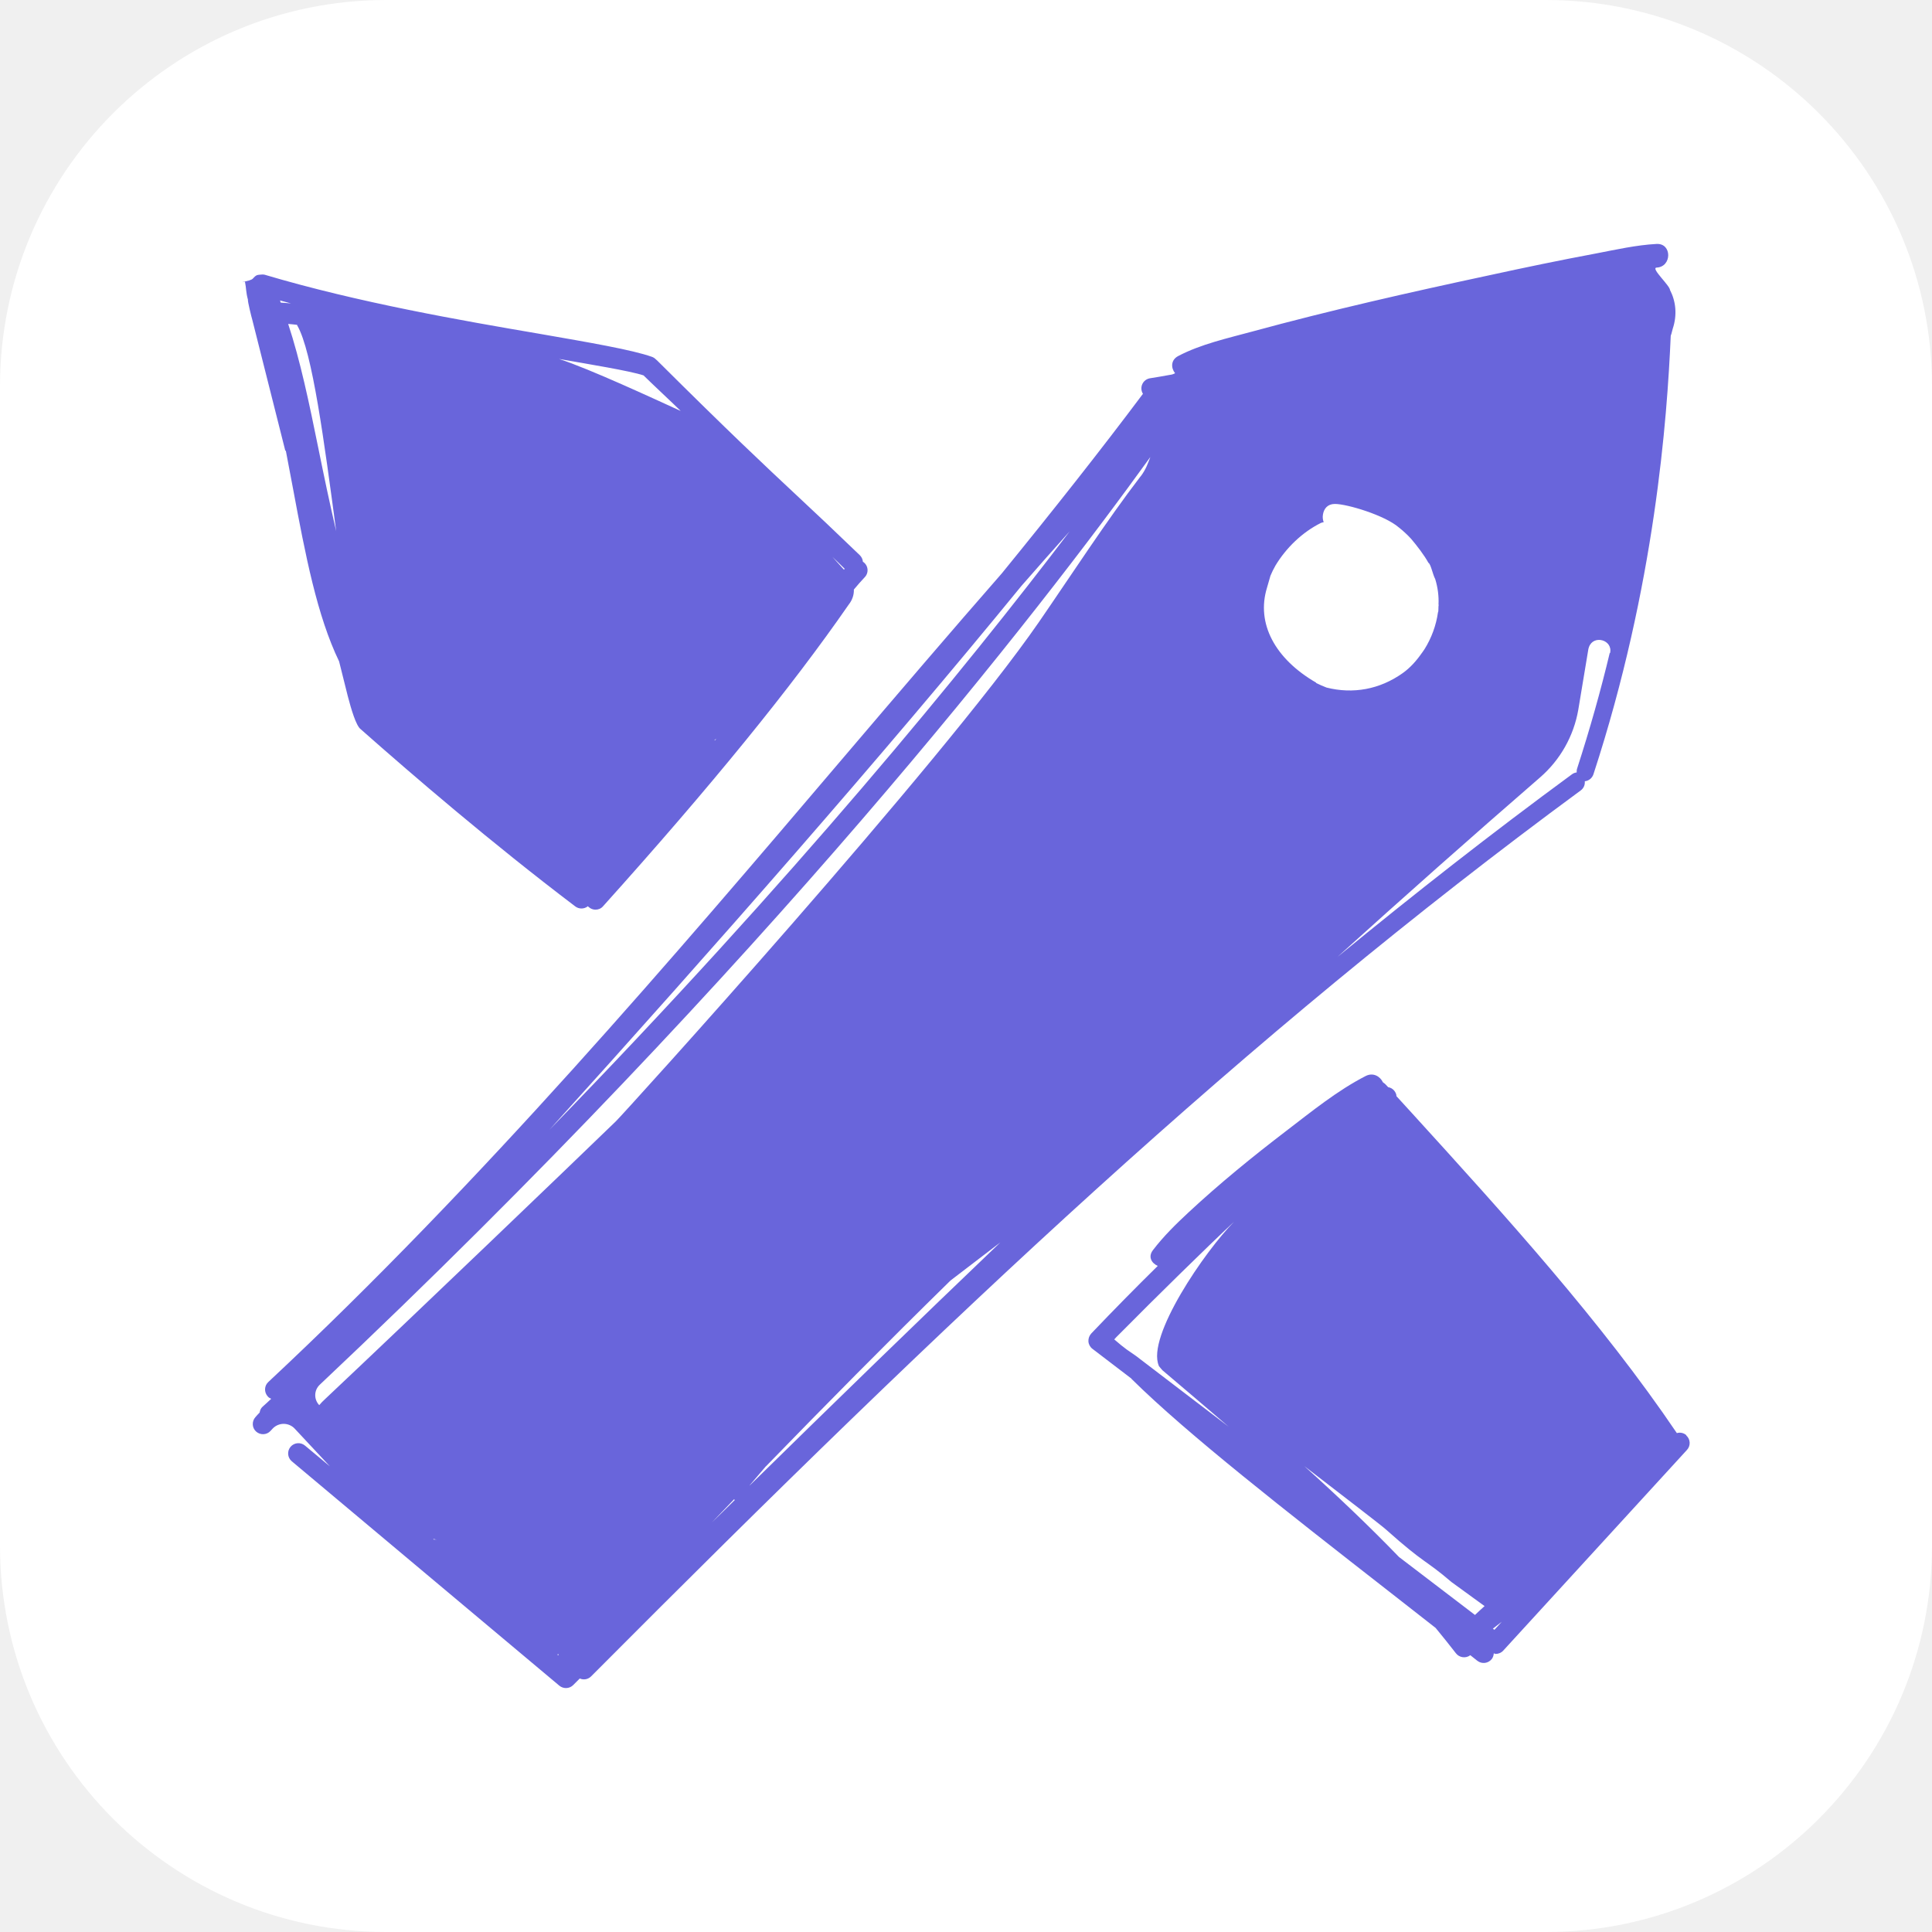
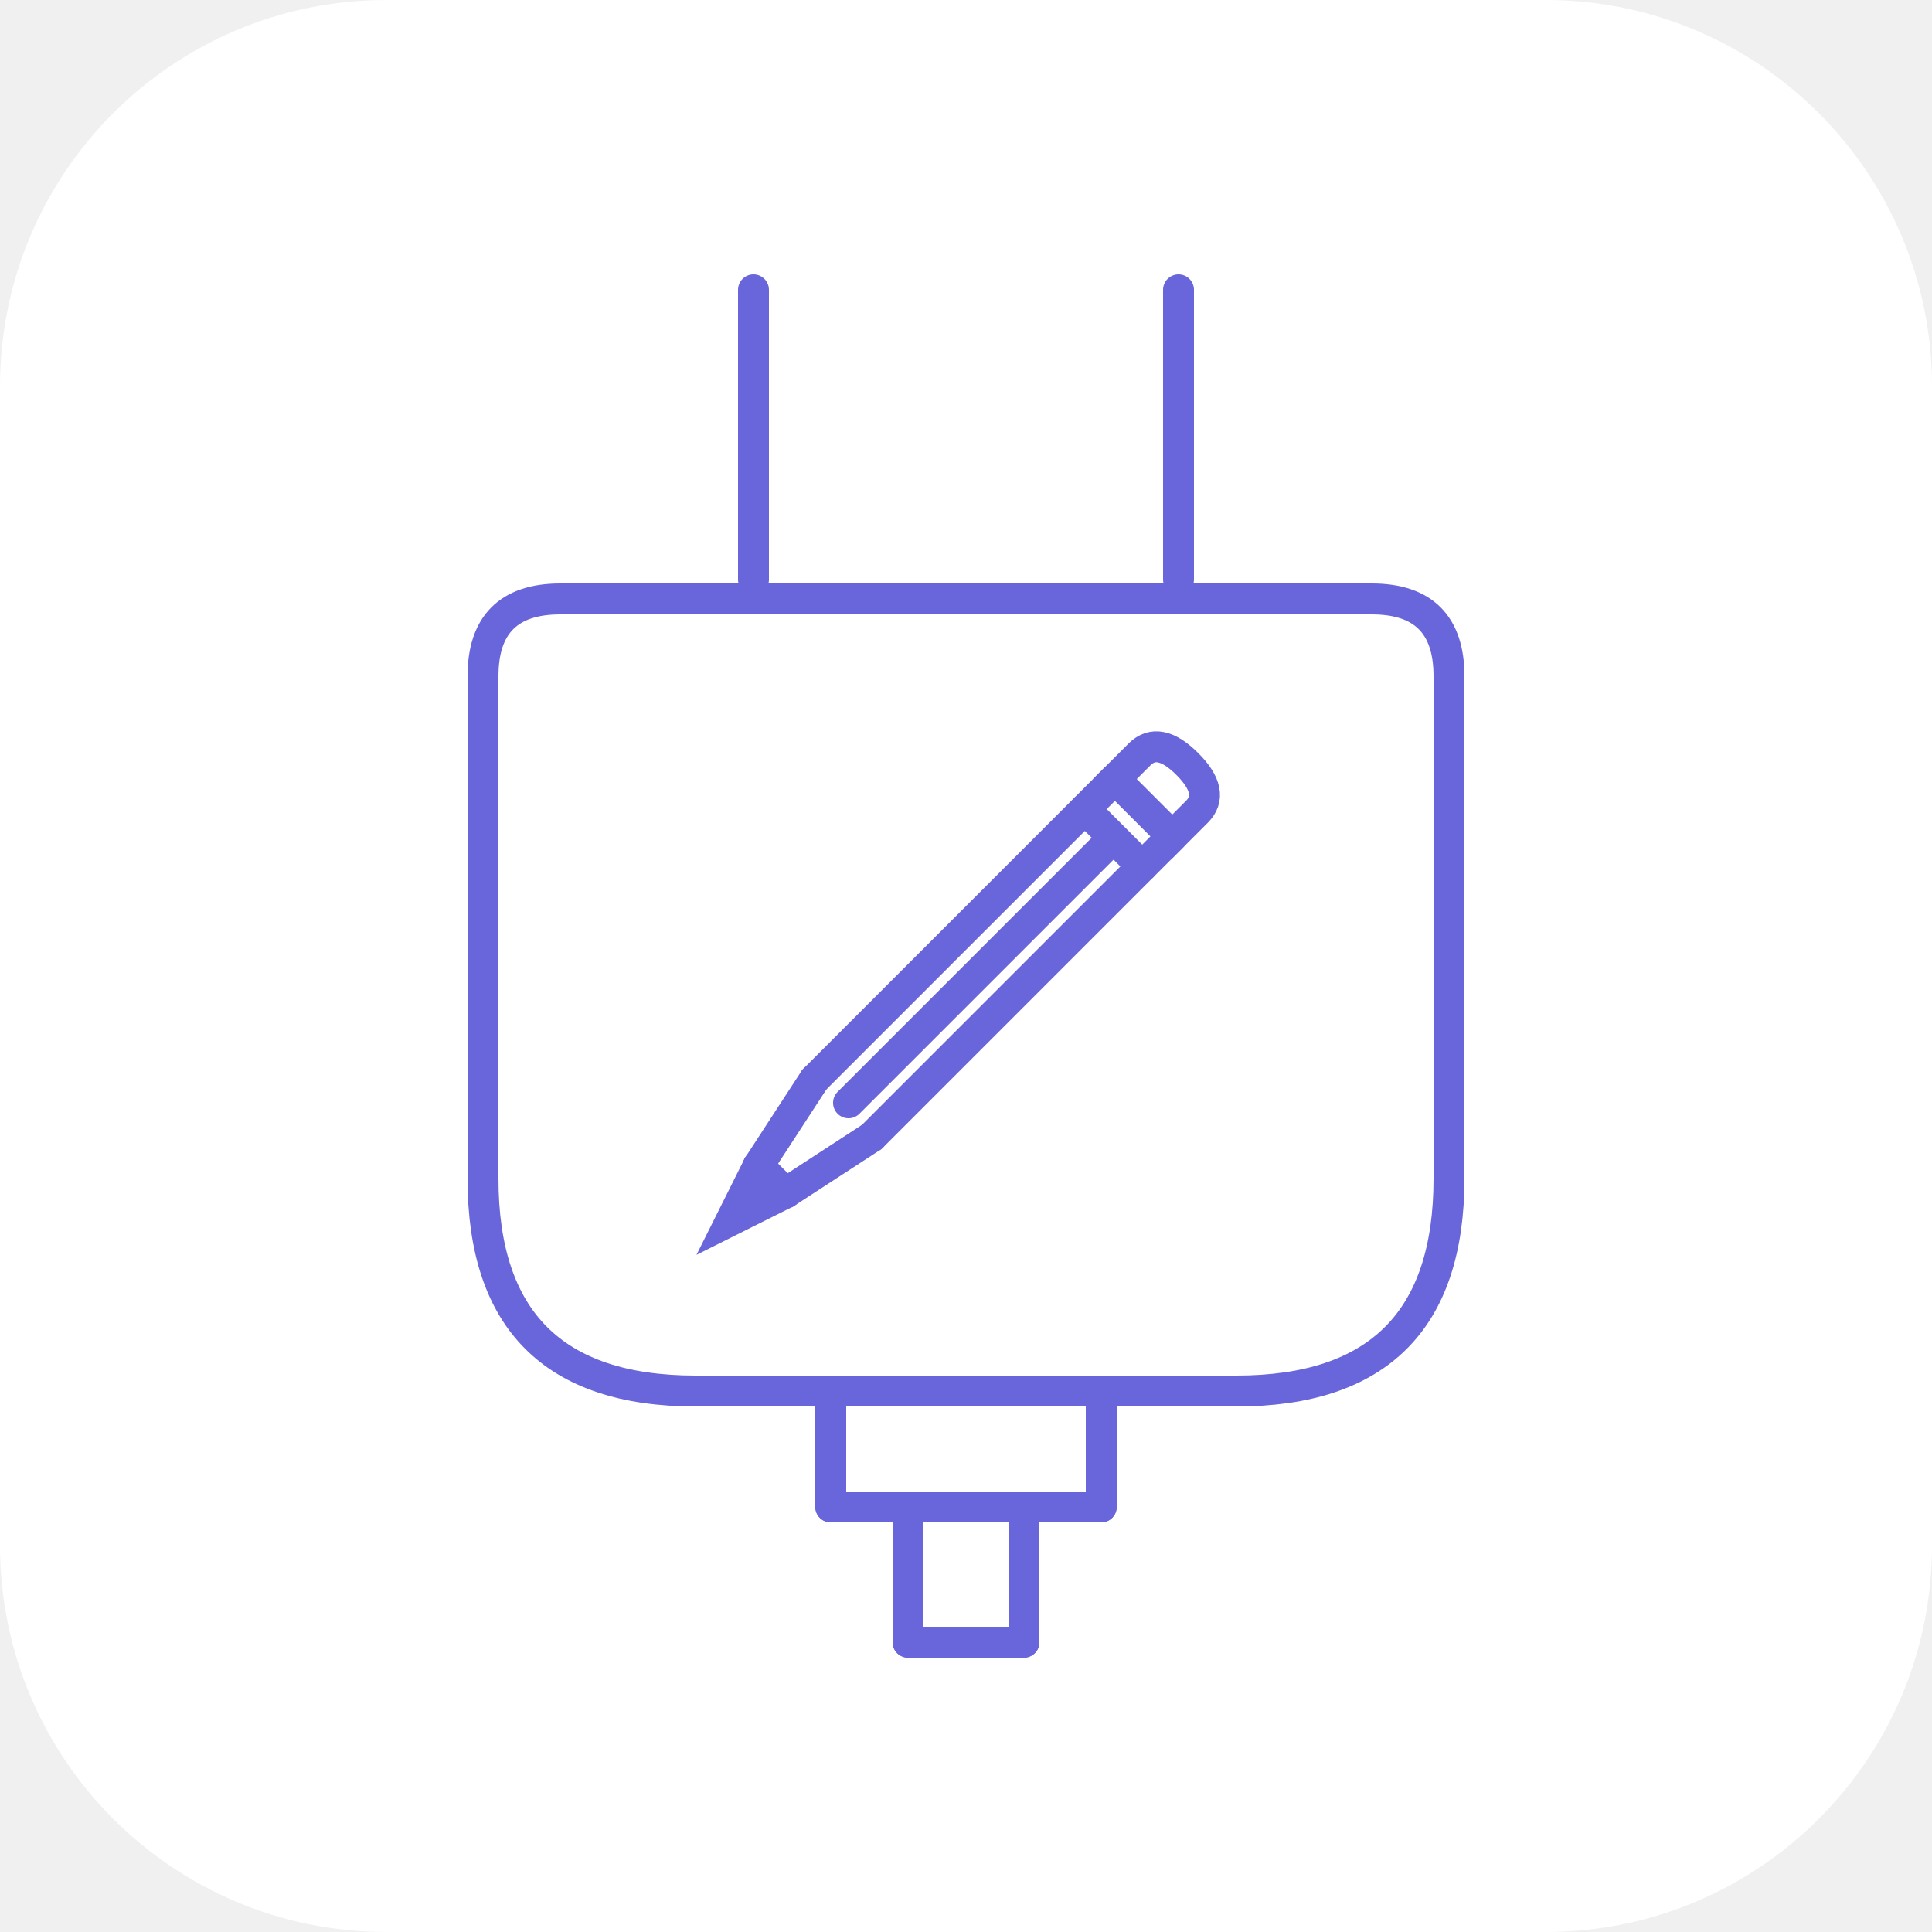
<svg xmlns="http://www.w3.org/2000/svg" width="40" height="40" viewBox="0 0 1000 1000">
  <rect width="1000" height="1000" rx="200" ry="200" fill="#fff" />
-   <svg viewBox="0 0 107 101" xml:space="preserve" style="fill-rule:evenodd;clip-rule:evenodd;stroke-linejoin:round;stroke-miterlimit:2">
-     <path style="fill:none" d="M24 17h121v121H24z" transform="matrix(.8843 0 0 .83471 -21.223 -14.19)" />
-     <path d="M119.81 105.98a.549.549 0 0 0-.53-.12c-4.19-6.19-9.52-12.06-14.68-17.73l-.85-.93c0-.11-.05-.21-.12-.3a.548.548 0 0 0-.34-.2l-.17-.18-.12-.09c-.15-.32-.53-.56-.95-.35-1.58.81-3 1.97-4.4 3.04-1.87 1.43-3.7 2.92-5.42 4.52-.7.65-1.39 1.33-1.97 2.09-.28.37-.07.72.27.87-1.22 1.2-2.45 2.45-3.68 3.74-.11.12-.17.28-.16.44.01.16.09.31.22.41l2.16 1.65s.01.03.03.04c3.09 3.05 8.51 7.28 14.25 11.76.85.67 1.71 1.34 2.57 2.01.39.47.76.94 1.12 1.4.19.25.55.3.8.11.13.1.26.21.39.31a.57.57 0 0 0 .8-.1c.07-.09.1-.2.11-.31.04 0 .07.03.1.03.15 0 .31-.06.42-.18l10.18-11.12a.56.56 0 0 0-.04-.8l.01-.01Zm-29.23-3.85c.07.09.14.17.21.25 1.16.98 2.4 2.04 3.66 3.12l-5.12-3.91s-.32-.22-.52-.36c-.11-.08-.21-.16-.31-.24l-.38-.32s.07-.07.1-.11l.35-.35c1.72-1.74 4.67-4.64 6.19-6.06-1.61 1.62-4.87 6.37-4.17 7.98h-.01Zm17.53 13.81-4.22-3.22c-1.65-1.71-3.43-3.4-5.24-5.03 2.28 1.76 4.23 3.25 4.52 3.51 2.21 1.97 2.11 1.61 3.63 2.91l1.83 1.33c-.18.16-.36.33-.53.49l.01.01Zm1.06.81-.08-.06c.16-.13.33-.25.49-.38l-.4.44h-.01ZM42.24 51.45c.14.72.27 1.43.4 2.11.69 3.7 1.33 7.03 2.55 9.56l.48 1.92c.19.73.46 1.64.71 1.83 2.85 2.52 7.22 6.28 11.89 9.82.21.16.5.15.7-.01.01.02.03.03.04.04.11.1.24.15.38.15.16 0 .31-.06.42-.19 5.98-6.65 10.43-12.12 13.6-16.7.2-.25.3-.54.29-.84.2-.24.41-.48.6-.68a.558.558 0 0 0-.1-.86.578.578 0 0 0-.17-.36c-1.39-1.34-2.42-2.31-3.46-3.28-1.84-1.72-3.74-3.5-7.77-7.51-.02-.02-.05-.04-.07-.06a.555.555 0 0 0-.22-.14c-1.11-.39-3.39-.78-6.26-1.28-4.22-.72-10-1.72-15.2-3.27h-.04v-.01s-.02 0-.03.02h-.01l.04-.02s-.31.01-.37.04c-.08.04-.14.09-.19.15-.05.06-.09.12-.47.2-.38.08.08 0 .11 0h-.11v.03c.07.34.05.58.16.97-.02.1.21 1.02.24 1.11l1.83 7.26h.03Zm30.95 6.54s-.03.04-.04.05l-.64-.71c.22.21.44.42.68.66Zm-7.09 9.39s-.07.08-.1.12l-.02-.02c.04-.03.08-.07.13-.1h-.01Zm-7.07 8.47Zm3.02-28.57c.35.35 1.74 1.65 2.06 1.97-1.45-.66-5.06-2.34-6.74-2.88 1.65.29 3.93.66 4.68.91Zm-19.18-2.77c.84 1.44 1.5 6.49 2.16 11.4-.37-1.58-.69-3.12-.99-4.6-.52-2.56-1-4.85-1.67-6.88.14.01.31.03.49.05 0 .01 0 .02.02.03h-.01Zm-.29-1.21c-.23-.02-.44-.04-.62-.05-.02-.04-.03-.08-.04-.12l.66.18v-.01Zm-2.22.45v-.02.02ZM118.9 42.57c.04-.23-1.1-1.24-.74-1.26.85-.04.86-1.35 0-1.31-1.13.06-2.27.32-3.37.53-1.98.37-3.95.78-5.92 1.21-4.39.94-8.77 1.93-13.1 3.11-1.36.37-2.86.7-4.11 1.36-.42.22-.4.67-.17.95-.09.05-.18.08-.28.09-.37.07-.74.13-1.11.19a.566.566 0 0 0-.39.86c-2.32 3.1-4.96 6.44-7.82 9.95-2.81 3.21-5.73 6.63-8.72 10.14-9.41 11.06-20.08 23.6-31.9 34.64-.23.21-.24.57-.03.8.05.06.12.1.19.13-.16.15-.32.3-.48.44-.1.09-.14.2-.16.32-.08.08-.16.17-.23.25-.21.23-.2.59.03.8.23.21.59.2.8-.03.04-.04.08-.09.12-.13a.84.84 0 0 1 1.22 0c.69.74 1.34 1.44 1.95 2.09l-1.38-1.15a.57.57 0 0 0-.8.07c-.2.24-.17.6.07.8l14.82 12.43c.11.09.24.13.37.13.15 0 .29-.06.4-.17l.36-.36a.56.56 0 0 0 .63-.12c20.09-20.18 36.27-35.43 54.8-49.06.17-.12.25-.32.23-.51a.57.57 0 0 0 .48-.39c3.42-10.46 4.08-19.72 4.28-24.27 0-.03.01-.05.02-.07.02-.05.03-.1.04-.14.03-.11.05-.19.05-.19.26-.78.17-1.53-.15-2.15v.02ZM82.98 58.94c.9-1.03 1.79-2.04 2.67-3.02-5.76 7.58-15.3 19.26-28.81 33.14 9.2-10.18 18.47-20.73 26.14-30.12Zm-32.55 52.81-.03-.03c.11.02.19.04.2.04a.47.47 0 0 0-.17 0v-.01Zm6.9 6.42-.05-.04.03-.03c.02 0 .03.02.04.02 0 .02-.02.03-.03.05h.01Zm8.36-7.21 1.38-1.44c.01.01.02.03.03.05-.47.46-.94.93-1.42 1.39h.01Zm2.24-2.21c.26-.3.56-.65.87-1.02.01-.01.02-.03.04-.04 3.29-3.39 6.68-6.82 10.18-10.25.02-.02.05-.04.07-.06.86-.66 1.82-1.39 2.72-2.08-4.52 4.32-9.11 8.78-13.88 13.46v-.01Zm21.65-55.88c-1.86 2.42-3.9 5.56-5.63 8.07-5.46 7.91-23.04 27.28-23.43 27.65-2.71 2.62-10.88 10.46-16.09 15.37-.14.13-.25.24-.34.35a.794.794 0 0 1 .03-1.13c24.82-23.4 39.88-42.89 46-51.38-.13.33-.24.69-.55 1.09l.01-.02Zm16.51 7.1-.01.02c0-.02-.02-.07.01-.02Zm-.91-5.13Zm-5.89 9.45c-2.26-1.31-3.32-3.27-2.71-5.25l.19-.66c.08-.19.17-.38.28-.57.59-.98 1.49-1.85 2.52-2.36.05-.02.1-.03.15-.04a.795.795 0 0 1-.04-.43c.05-.31.25-.58.66-.58.67 0 2.75.62 3.54 1.3.24.19.47.4.68.63.3.35.74.92.96 1.33.13.06.23.62.38.91.14.46.2.93.18 1.4 0 .02 0 .02.01.03-.03.07 0 .37-.04.4-.1.72-.36 1.43-.75 2.05-.04.05-.07.11-.11.16 0 .01-.02.02-.03.04-.3.43-.65.83-1.08 1.13-1.26.89-2.73 1.16-4.2.79a6.33 6.33 0 0 1-.57-.25l-.02-.03Zm16.27-1.63c-.49 2.05-1.09 4.19-1.8 6.38-.03.08-.03.16-.03.23-.1.01-.19.05-.27.11-4.44 3.26-8.73 6.62-12.98 10.11 3.67-3.32 7.39-6.62 11.23-9.95a6.409 6.409 0 0 0 2.11-3.74l.56-3.37.03-.1c.25-.71 1.34-.4 1.17.33h-.02Z" style="fill:#6965db;fill-rule:nonzero" transform="matrix(1 0 0 1 -26.41 -29.49)" />
-   </svg>
+   <g fill="none" stroke="#6965db" stroke-width="16" stroke-linecap="round" stroke-linejoin="miter" stroke-miterlimit="10">
+     <path d="M390 150 L390 300" />
+     <path d="M610 150 L610 300" />
+     <path d="M290 310 H710 Q750 310 750 350 V610 Q750 720 640 720 H360 Q250 720 250 610 V350 Q250 310 290 310 Z" />
+     <path d="M430 720 V780" />
+     <path d="M570 720 V780" />
+     <path d="M430 780 H570" />
+     <path d="M470 780 V850" />
+     <path d="M530 780 V850" />
+     <path d="M470 850 H530" />
+     <g transform="rotate(45 500 510)">
+       <path d="M479 362 L479 380 L521 380 L521 362 Q521 348 500 348 Q479 348 479 362 Z" />
+       <path d="M479 402 L521 402" />
+       <path d="M479 380 L479 600" />
+       <path d="M521 380 L521 600" />
+       <path d="M500 408 L500 596" />
+       <path d="M479 600 L490 652" />
+       <path d="M521 600 L510 652" />
+       <path d="M490 652 L510 652" />
+       <path d="M490 652 L500 682 L510 652" />
+     </g>
+   </g>
</svg>
